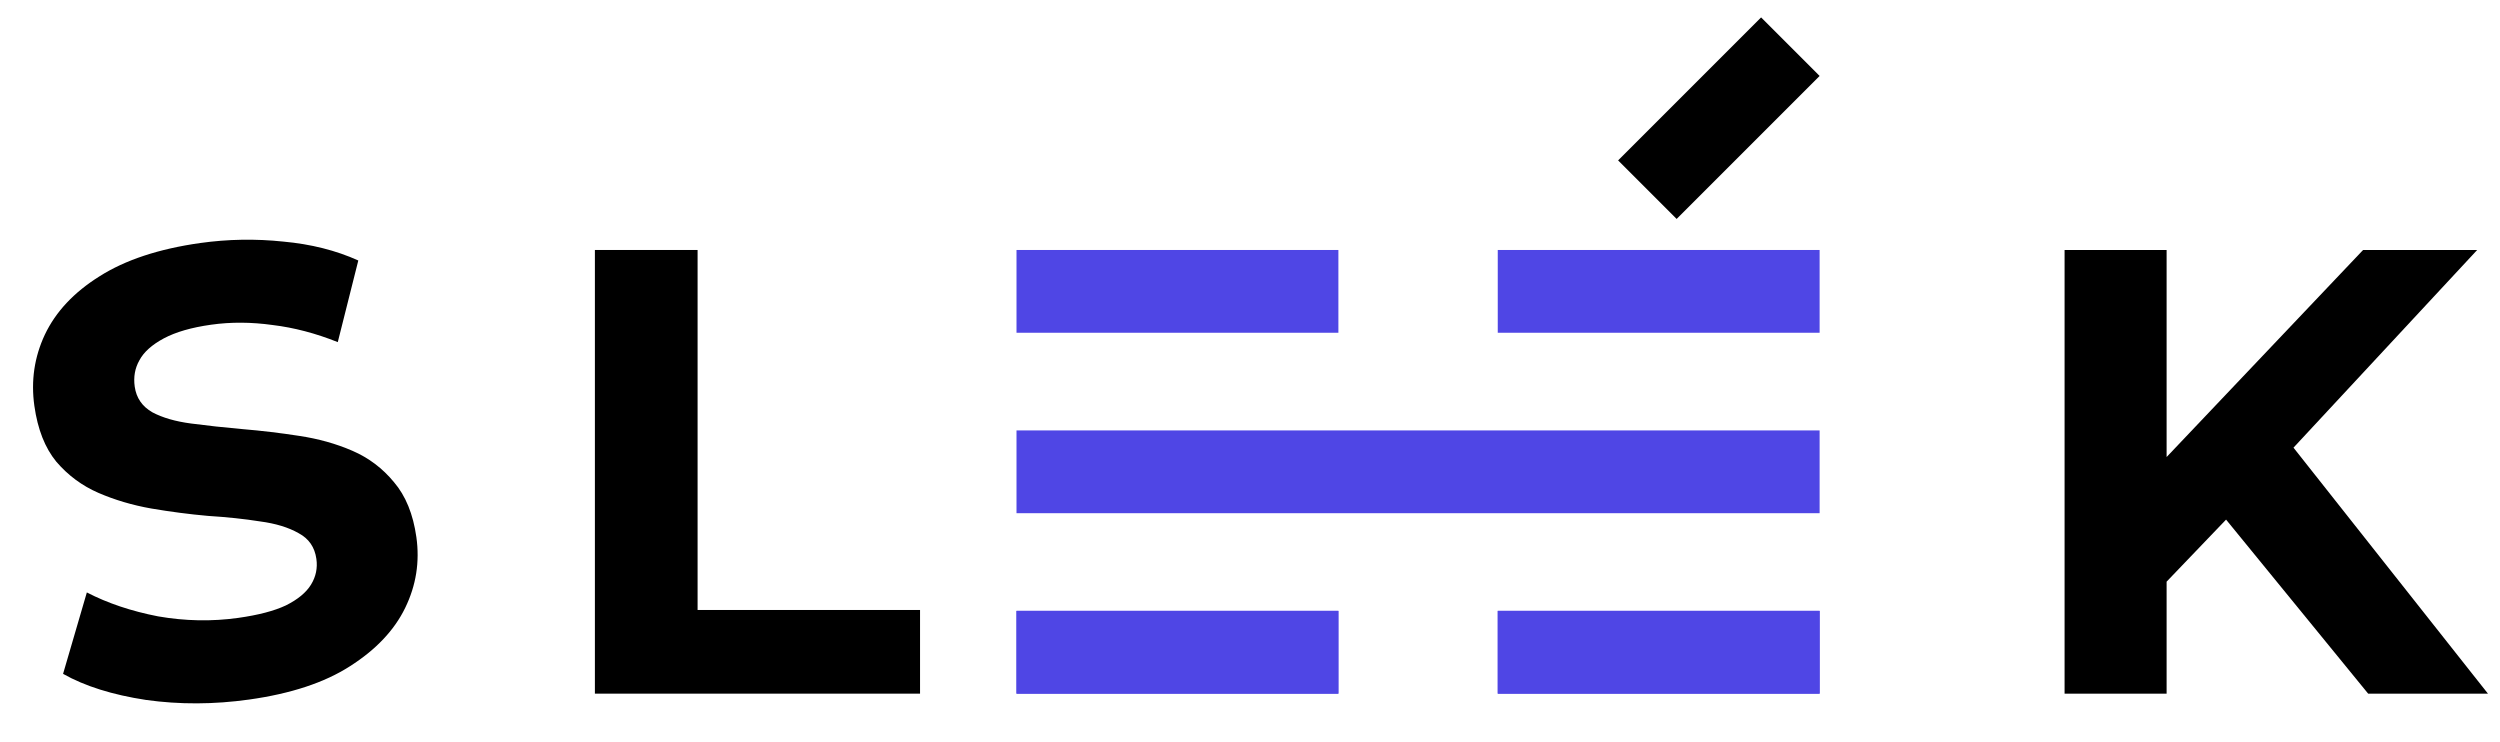
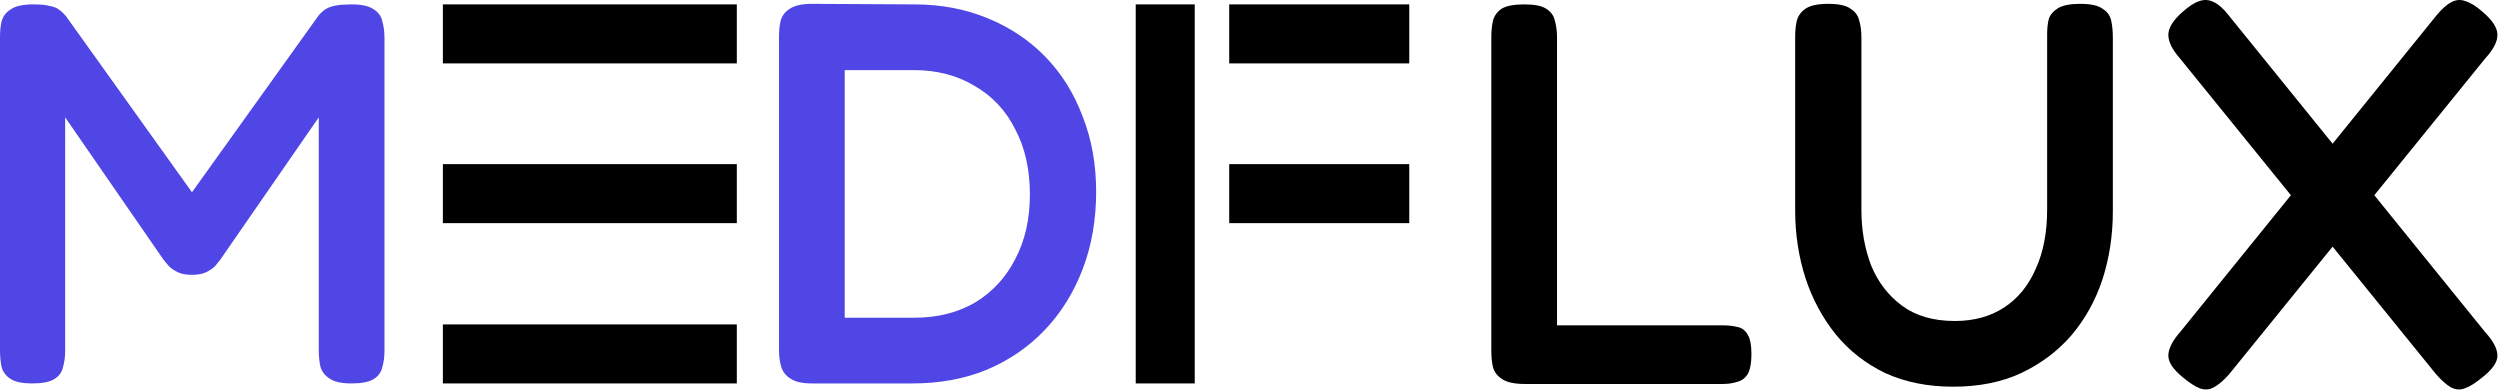
- <svg xmlns="http://www.w3.org/2000/svg" width="118" height="35" viewBox="0 0 118 35" fill="none">
-   <path d="M101.785 27.954L101.516 22.36L111.538 11.799H116.923L107.888 21.522L105.196 24.394L101.785 27.954ZM97.448 32.74V11.799H102.264V32.74H97.448ZM111.777 32.74L104.328 23.616L107.499 20.176L117.431 32.74H111.777Z" fill="black" />
-   <path d="M28.079 32.74V11.799H32.926V28.791H43.426V32.74H28.079Z" fill="black" />
-   <path d="M63.172 28.833H47.979V32.74H63.172V28.833Z" fill="#4F46E5" />
-   <path d="M63.172 28.833H47.979V32.74H63.172V28.833Z" fill="#4F46E5" />
-   <path d="M63.172 11.799H47.979V15.706H63.172V11.799Z" fill="#4F46E5" />
-   <path d="M85.886 20.316H47.979V24.223H85.886V20.316Z" fill="#4F46E5" />
-   <path d="M85.886 28.833H70.694V32.74H85.886V28.833Z" fill="#4F46E5" />
-   <path d="M85.886 28.833H70.694V32.74H85.886V28.833Z" fill="#4F46E5" />
-   <path d="M85.886 11.799H70.694V15.706H85.886V11.799Z" fill="#4F46E5" />
-   <path d="M83.124 0.822L76.375 7.571L79.137 10.334L85.886 3.585L83.124 0.822Z" fill="black" />
-   <path d="M11.758 33.019C10.099 33.252 8.478 33.259 6.896 33.038C5.312 32.797 4.005 32.387 2.977 31.806L4.099 27.963C5.076 28.47 6.197 28.846 7.46 29.092C8.74 29.315 10.002 29.339 11.246 29.164C12.194 29.031 12.942 28.835 13.49 28.577C14.055 28.296 14.452 27.968 14.681 27.593C14.91 27.219 14.995 26.814 14.933 26.38C14.856 25.827 14.577 25.423 14.098 25.168C13.617 24.893 13.007 24.707 12.268 24.61C11.526 24.492 10.708 24.406 9.814 24.35C8.937 24.272 8.045 24.156 7.137 24.001C6.249 23.844 5.419 23.598 4.647 23.264C3.875 22.929 3.211 22.438 2.657 21.791C2.123 21.141 1.778 20.263 1.622 19.157C1.456 17.972 1.621 16.851 2.117 15.795C2.63 14.715 3.488 13.799 4.691 13.046C5.911 12.27 7.499 11.745 9.454 11.47C10.758 11.287 12.064 11.265 13.372 11.403C14.678 11.522 15.858 11.819 16.912 12.295L15.943 16.148C14.897 15.73 13.872 15.462 12.868 15.341C11.862 15.2 10.894 15.195 9.966 15.326C9.038 15.456 8.293 15.672 7.731 15.972C7.169 16.273 6.784 16.619 6.577 17.011C6.368 17.382 6.295 17.795 6.359 18.25C6.434 18.783 6.712 19.187 7.194 19.462C7.673 19.716 8.282 19.893 9.02 19.99C9.759 20.088 10.567 20.176 11.444 20.254C12.341 20.329 13.232 20.436 14.117 20.573C15.023 20.708 15.861 20.942 16.633 21.277C17.405 21.611 18.058 22.104 18.593 22.754C19.147 23.401 19.501 24.268 19.653 25.354C19.817 26.519 19.641 27.632 19.125 28.691C18.61 29.75 17.741 30.668 16.521 31.444C15.321 32.217 13.733 32.742 11.758 33.019Z" fill="black" />
+ <svg xmlns="http://www.w3.org/2000/svg" width="744" height="116" viewBox="0 0 744 116" fill="none">
+   <path d="M738.707 112.333C736.768 113.95 735.044 115.027 733.536 115.566C732.135 116.104 730.735 115.997 729.334 115.242C728.041 114.488 726.587 113.195 724.97 111.364L648.69 17.306C646.427 14.72 645.296 12.404 645.296 10.357C645.296 8.31 646.697 6.047 649.498 3.569C651.437 1.845 653.107 0.768 654.508 0.337C656.016 -0.202 657.471 -0.094 658.871 0.66C660.272 1.306 661.726 2.599 663.235 4.539L739.515 98.758C741.993 101.452 743.233 103.822 743.233 105.869C743.233 107.808 741.724 109.963 738.707 112.333ZM649.659 112.333C646.75 109.963 645.296 107.808 645.296 105.869C645.296 103.822 646.481 101.452 648.851 98.758L725.132 4.539C726.748 2.599 728.203 1.306 729.496 0.66C730.896 -0.094 732.297 -0.202 733.697 0.337C735.206 0.768 736.93 1.845 738.869 3.569C741.778 6.047 743.233 8.31 743.233 10.357C743.233 12.404 742.047 14.72 739.677 17.306L663.396 111.364C661.78 113.195 660.272 114.488 658.871 115.242C657.578 115.997 656.178 116.104 654.669 115.566C653.269 115.027 651.599 113.95 649.659 112.333Z" fill="black" />
+   <path d="M581.27 115.081C573.728 115.081 566.995 113.734 561.069 111.041C555.251 108.24 550.349 104.415 546.362 99.566C542.376 94.61 539.359 89.008 537.312 82.759C535.265 76.402 534.241 69.668 534.241 62.557V11.003C534.241 9.172 534.403 7.556 534.726 6.155C535.157 4.647 536.019 3.461 537.312 2.6C538.713 1.63 540.975 1.145 544.1 1.145C547.224 1.145 549.433 1.63 550.726 2.6C552.126 3.461 552.988 4.647 553.311 6.155C553.742 7.556 553.958 9.226 553.958 11.165V62.557C553.958 68.483 554.928 73.978 556.867 79.042C558.914 83.998 561.985 87.984 566.079 91.001C570.173 94.018 575.398 95.526 581.755 95.526C587.465 95.526 592.368 94.179 596.462 91.486C600.556 88.792 603.68 84.968 605.835 80.011C608.098 75.055 609.229 69.183 609.229 62.396V10.195C609.229 8.471 609.391 6.963 609.714 5.67C610.145 4.377 611.061 3.3 612.461 2.438C613.862 1.576 616.071 1.145 619.087 1.145C622.212 1.145 624.421 1.63 625.713 2.6C627.114 3.461 627.976 4.647 628.299 6.155C628.622 7.663 628.784 9.333 628.784 11.165V62.881C628.784 69.992 627.76 76.725 625.713 83.082C623.666 89.331 620.596 94.88 616.502 99.728C612.407 104.469 607.397 108.24 601.472 111.041C595.654 113.734 588.92 115.081 581.27 115.081Z" fill="black" />
+   <path d="M453.836 114.273C450.711 114.273 448.449 113.788 447.048 112.818C445.647 111.956 444.731 110.771 444.3 109.263C443.977 107.755 443.816 106.138 443.816 104.415V11.165C443.816 9.333 443.977 7.663 444.3 6.155C444.731 4.646 445.593 3.461 446.886 2.599C448.287 1.737 450.549 1.306 453.674 1.306C456.691 1.306 458.846 1.737 460.138 2.599C461.539 3.461 462.401 4.646 462.724 6.155C463.155 7.663 463.371 9.333 463.371 11.165V96.819H512.662C514.278 96.819 515.733 96.98 517.026 97.304C518.319 97.519 519.342 98.273 520.096 99.566C520.85 100.751 521.228 102.691 521.228 105.384C521.228 108.078 520.85 110.071 520.096 111.364C519.342 112.549 518.319 113.303 517.026 113.626C515.733 114.057 514.278 114.273 512.662 114.273H453.836Z" fill="black" />
+   <path d="M241.528 114.111C238.727 114.111 236.626 113.627 235.226 112.657C233.825 111.795 232.909 110.61 232.478 109.102C232.047 107.593 231.832 105.977 231.832 104.253V10.842C231.832 9.118 231.993 7.556 232.317 6.155C232.748 4.647 233.663 3.461 235.064 2.6C236.465 1.63 238.673 1.145 241.69 1.145L272.073 1.307C279.938 1.307 287.157 2.653 293.729 5.347C300.409 8.04 306.173 11.865 311.021 16.821C315.87 21.777 319.587 27.703 322.173 34.599C324.866 41.386 326.213 48.874 326.213 57.063C326.213 65.466 324.866 73.17 322.173 80.173C319.479 87.176 315.708 93.21 310.86 98.273C306.011 103.337 300.247 107.27 293.567 110.071C286.995 112.765 279.669 114.111 271.588 114.111H241.528ZM251.387 94.556H272.073C278.968 94.556 285.002 93.048 290.174 90.031C295.345 86.907 299.332 82.597 302.133 77.102C305.042 71.608 306.496 65.197 306.496 57.871C306.496 50.437 305.042 43.972 302.133 38.477C299.332 32.875 295.291 28.565 290.012 25.548C284.84 22.424 278.807 20.862 271.911 20.862H251.387V94.556Z" fill="#4F46E5" />
+   <path d="M9.535 114.111C6.734 114.111 4.633 113.68 3.232 112.818C1.832 111.956 0.916 110.771 0.485 109.263C0.162 107.755 0 106.085 0 104.253V11.003C0 9.279 0.162 7.717 0.485 6.316C0.916 4.808 1.832 3.623 3.232 2.761C4.633 1.791 6.842 1.306 9.858 1.306C12.121 1.306 13.791 1.468 14.868 1.791C16.053 2.007 16.969 2.384 17.616 2.923C18.262 3.353 18.909 3.946 19.555 4.7L58.988 59.81H55.271L94.866 4.539C95.62 3.677 96.374 3.03 97.129 2.599C97.883 2.168 98.852 1.845 100.038 1.63C101.223 1.414 102.785 1.306 104.724 1.306C107.633 1.306 109.788 1.791 111.189 2.761C112.589 3.623 113.451 4.808 113.775 6.316C114.205 7.825 114.421 9.495 114.421 11.326V104.576C114.421 106.192 114.205 107.755 113.775 109.263C113.451 110.771 112.589 111.956 111.189 112.818C109.788 113.68 107.579 114.111 104.563 114.111C101.654 114.111 99.499 113.626 98.098 112.657C96.698 111.795 95.782 110.61 95.351 109.101C95.028 107.593 94.866 105.977 94.866 104.253V34.922L65.453 77.425C65.129 77.856 64.645 78.449 63.998 79.203C63.352 79.85 62.49 80.442 61.412 80.981C60.335 81.52 58.88 81.789 57.049 81.789C55.325 81.789 53.924 81.52 52.847 80.981C51.77 80.442 50.908 79.85 50.261 79.203C49.722 78.557 49.184 77.91 48.645 77.264L19.393 34.922V104.576C19.393 106.192 19.178 107.755 18.747 109.263C18.424 110.771 17.562 111.956 16.161 112.818C14.761 113.68 12.552 114.111 9.535 114.111Z" fill="#4F46E5" />
+   <rect x="131.8" y="1.306" width="87.475" height="17.562" fill="black" />
+   <rect x="365.815" y="1.306" width="53.58" height="17.562" fill="black" />
+   <rect x="131.8" y="48.847" width="87.475" height="17.562" fill="black" />
+   <rect x="365.815" y="48.847" width="53.58" height="17.562" fill="black" />
+   <rect x="131.8" y="96.549" width="87.475" height="17.562" fill="black" />
+   <rect width="112.805" height="17.562" transform="matrix(0 -1 -1 0 355.552 114.111)" fill="black" />
</svg>
